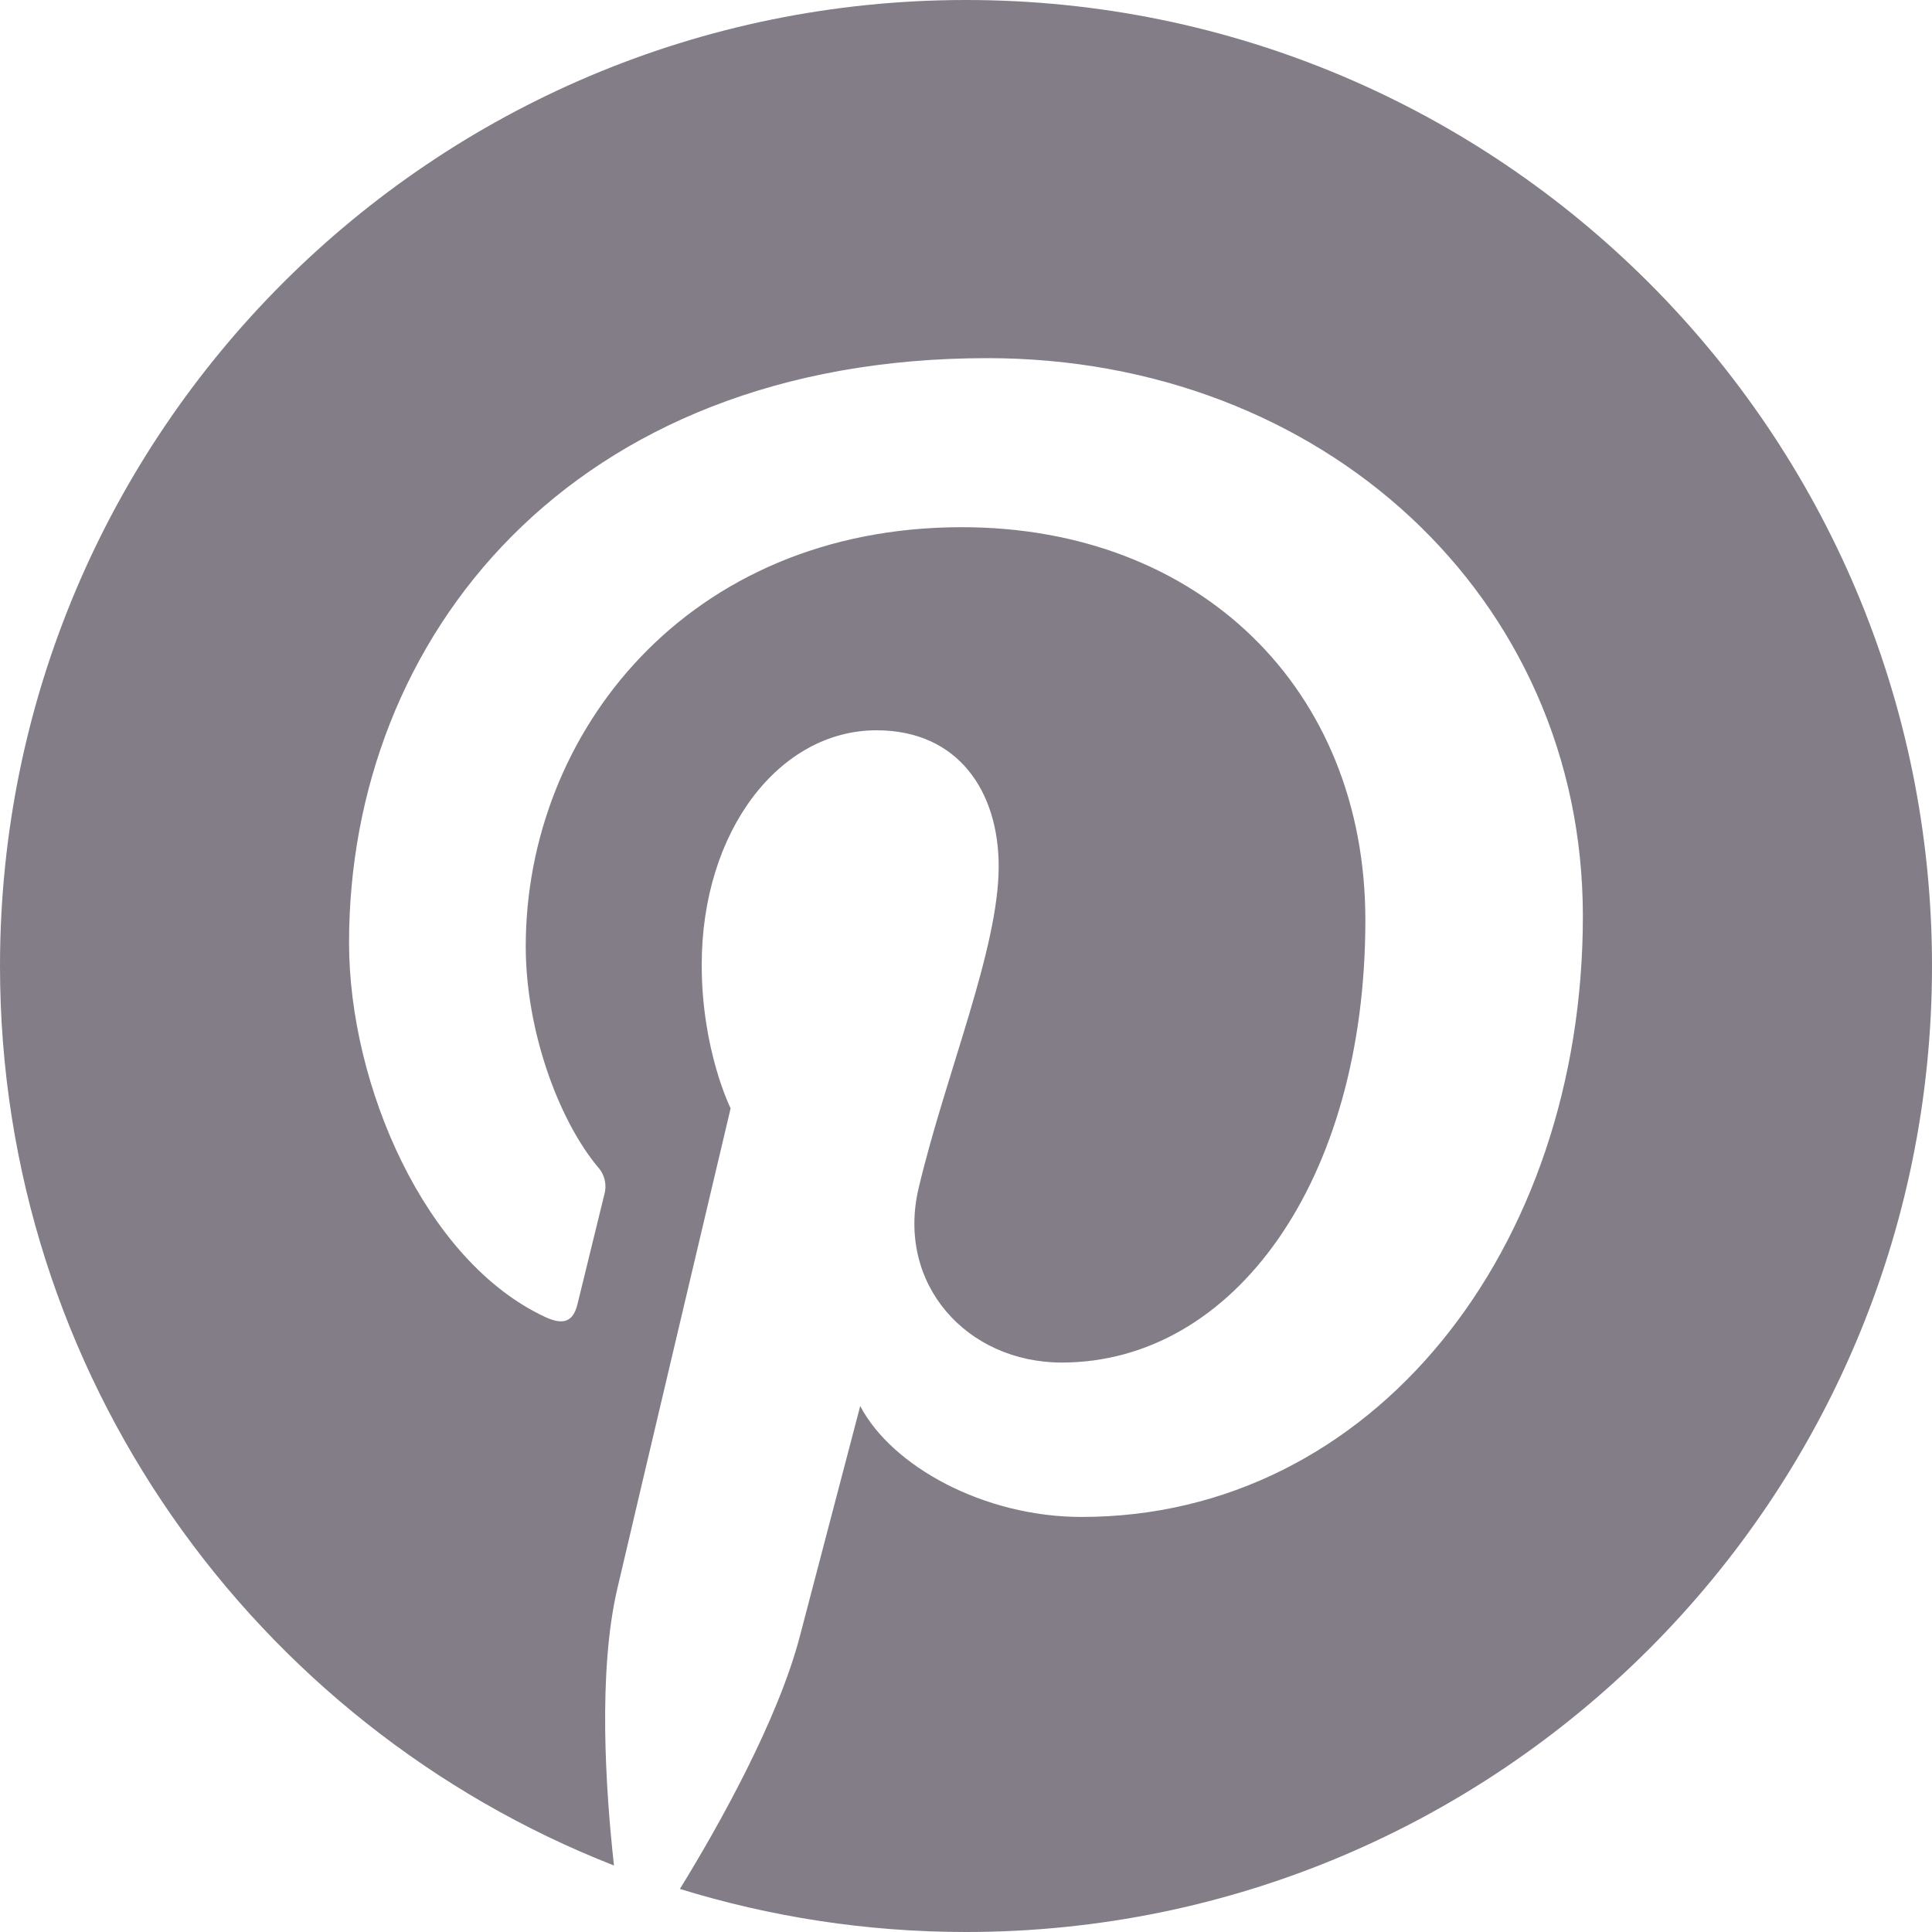
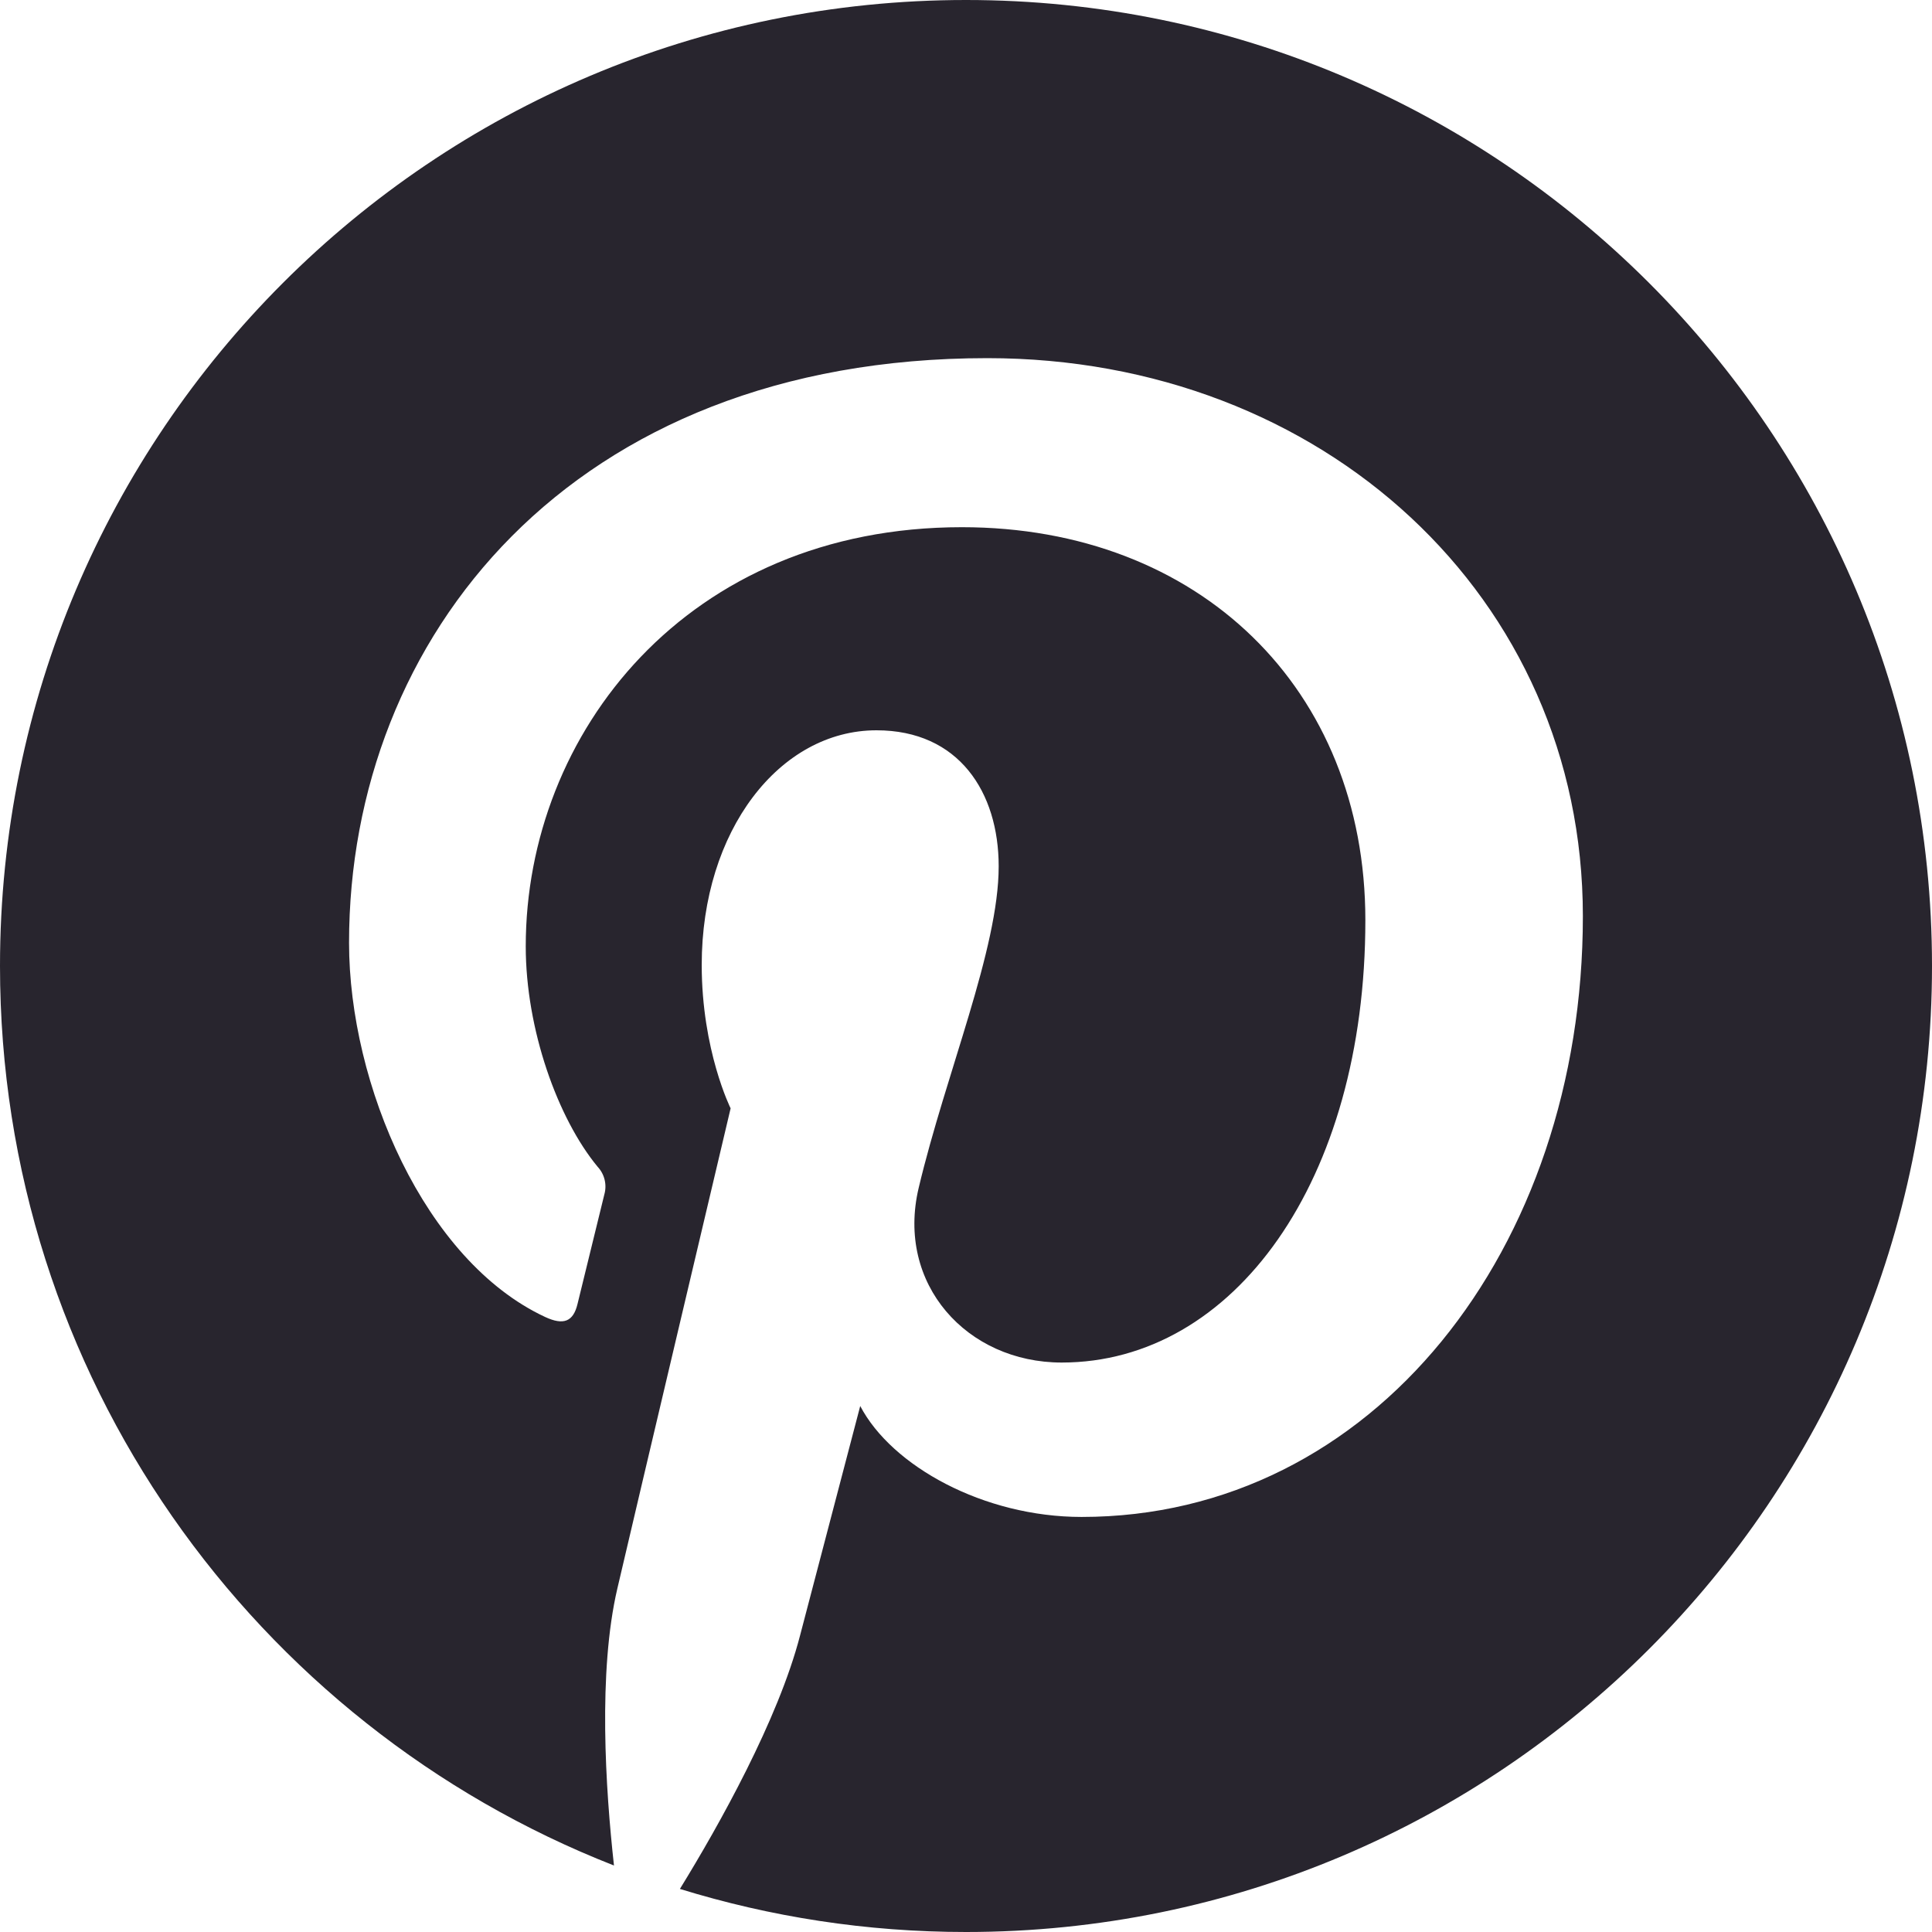
<svg xmlns="http://www.w3.org/2000/svg" width="24" height="24">
-   <path fill="#837D88" d="M12 0C5.373 0 0 5.372 0 12c0 5.084 3.163 9.426 7.627 11.174-.105-.949-.2-2.405.042-3.441.218-.937 1.407-5.965 1.407-5.965s-.359-.719-.359-1.782c0-1.668.967-2.914 2.171-2.914 1.023 0 1.518.769 1.518 1.69 0 1.029-.655 2.568-.994 3.995-.283 1.194.599 2.169 1.777 2.169 2.133 0 3.772-2.249 3.772-5.495 0-2.873-2.064-4.882-5.012-4.882-3.414 0-5.418 2.561-5.418 5.207 0 1.031.397 2.138.893 2.738a.36.36 0 01.083.345l-.333 1.36c-.053.22-.174.267-.402.161-1.499-.698-2.436-2.889-2.436-4.649 0-3.785 2.75-7.262 7.929-7.262 4.163 0 7.398 2.967 7.398 6.931 0 4.136-2.607 7.464-6.227 7.464-1.216 0-2.359-.631-2.75-1.378l-.748 2.853c-.271 1.043-1.002 2.35-1.492 3.146C9.57 23.812 10.763 24 12 24c6.627 0 12-5.373 12-12 0-6.628-5.373-12-12-12z" />
+   <path fill="#28252e" d="M12 0C5.373 0 0 5.372 0 12c0 5.084 3.163 9.426 7.627 11.174-.105-.949-.2-2.405.042-3.441.218-.937 1.407-5.965 1.407-5.965s-.359-.719-.359-1.782c0-1.668.967-2.914 2.171-2.914 1.023 0 1.518.769 1.518 1.69 0 1.029-.655 2.568-.994 3.995-.283 1.194.599 2.169 1.777 2.169 2.133 0 3.772-2.249 3.772-5.495 0-2.873-2.064-4.882-5.012-4.882-3.414 0-5.418 2.561-5.418 5.207 0 1.031.397 2.138.893 2.738a.36.36 0 01.083.345l-.333 1.36c-.053.22-.174.267-.402.161-1.499-.698-2.436-2.889-2.436-4.649 0-3.785 2.75-7.262 7.929-7.262 4.163 0 7.398 2.967 7.398 6.931 0 4.136-2.607 7.464-6.227 7.464-1.216 0-2.359-.631-2.75-1.378l-.748 2.853c-.271 1.043-1.002 2.35-1.492 3.146C9.57 23.812 10.763 24 12 24c6.627 0 12-5.373 12-12 0-6.628-5.373-12-12-12z" />
</svg>
